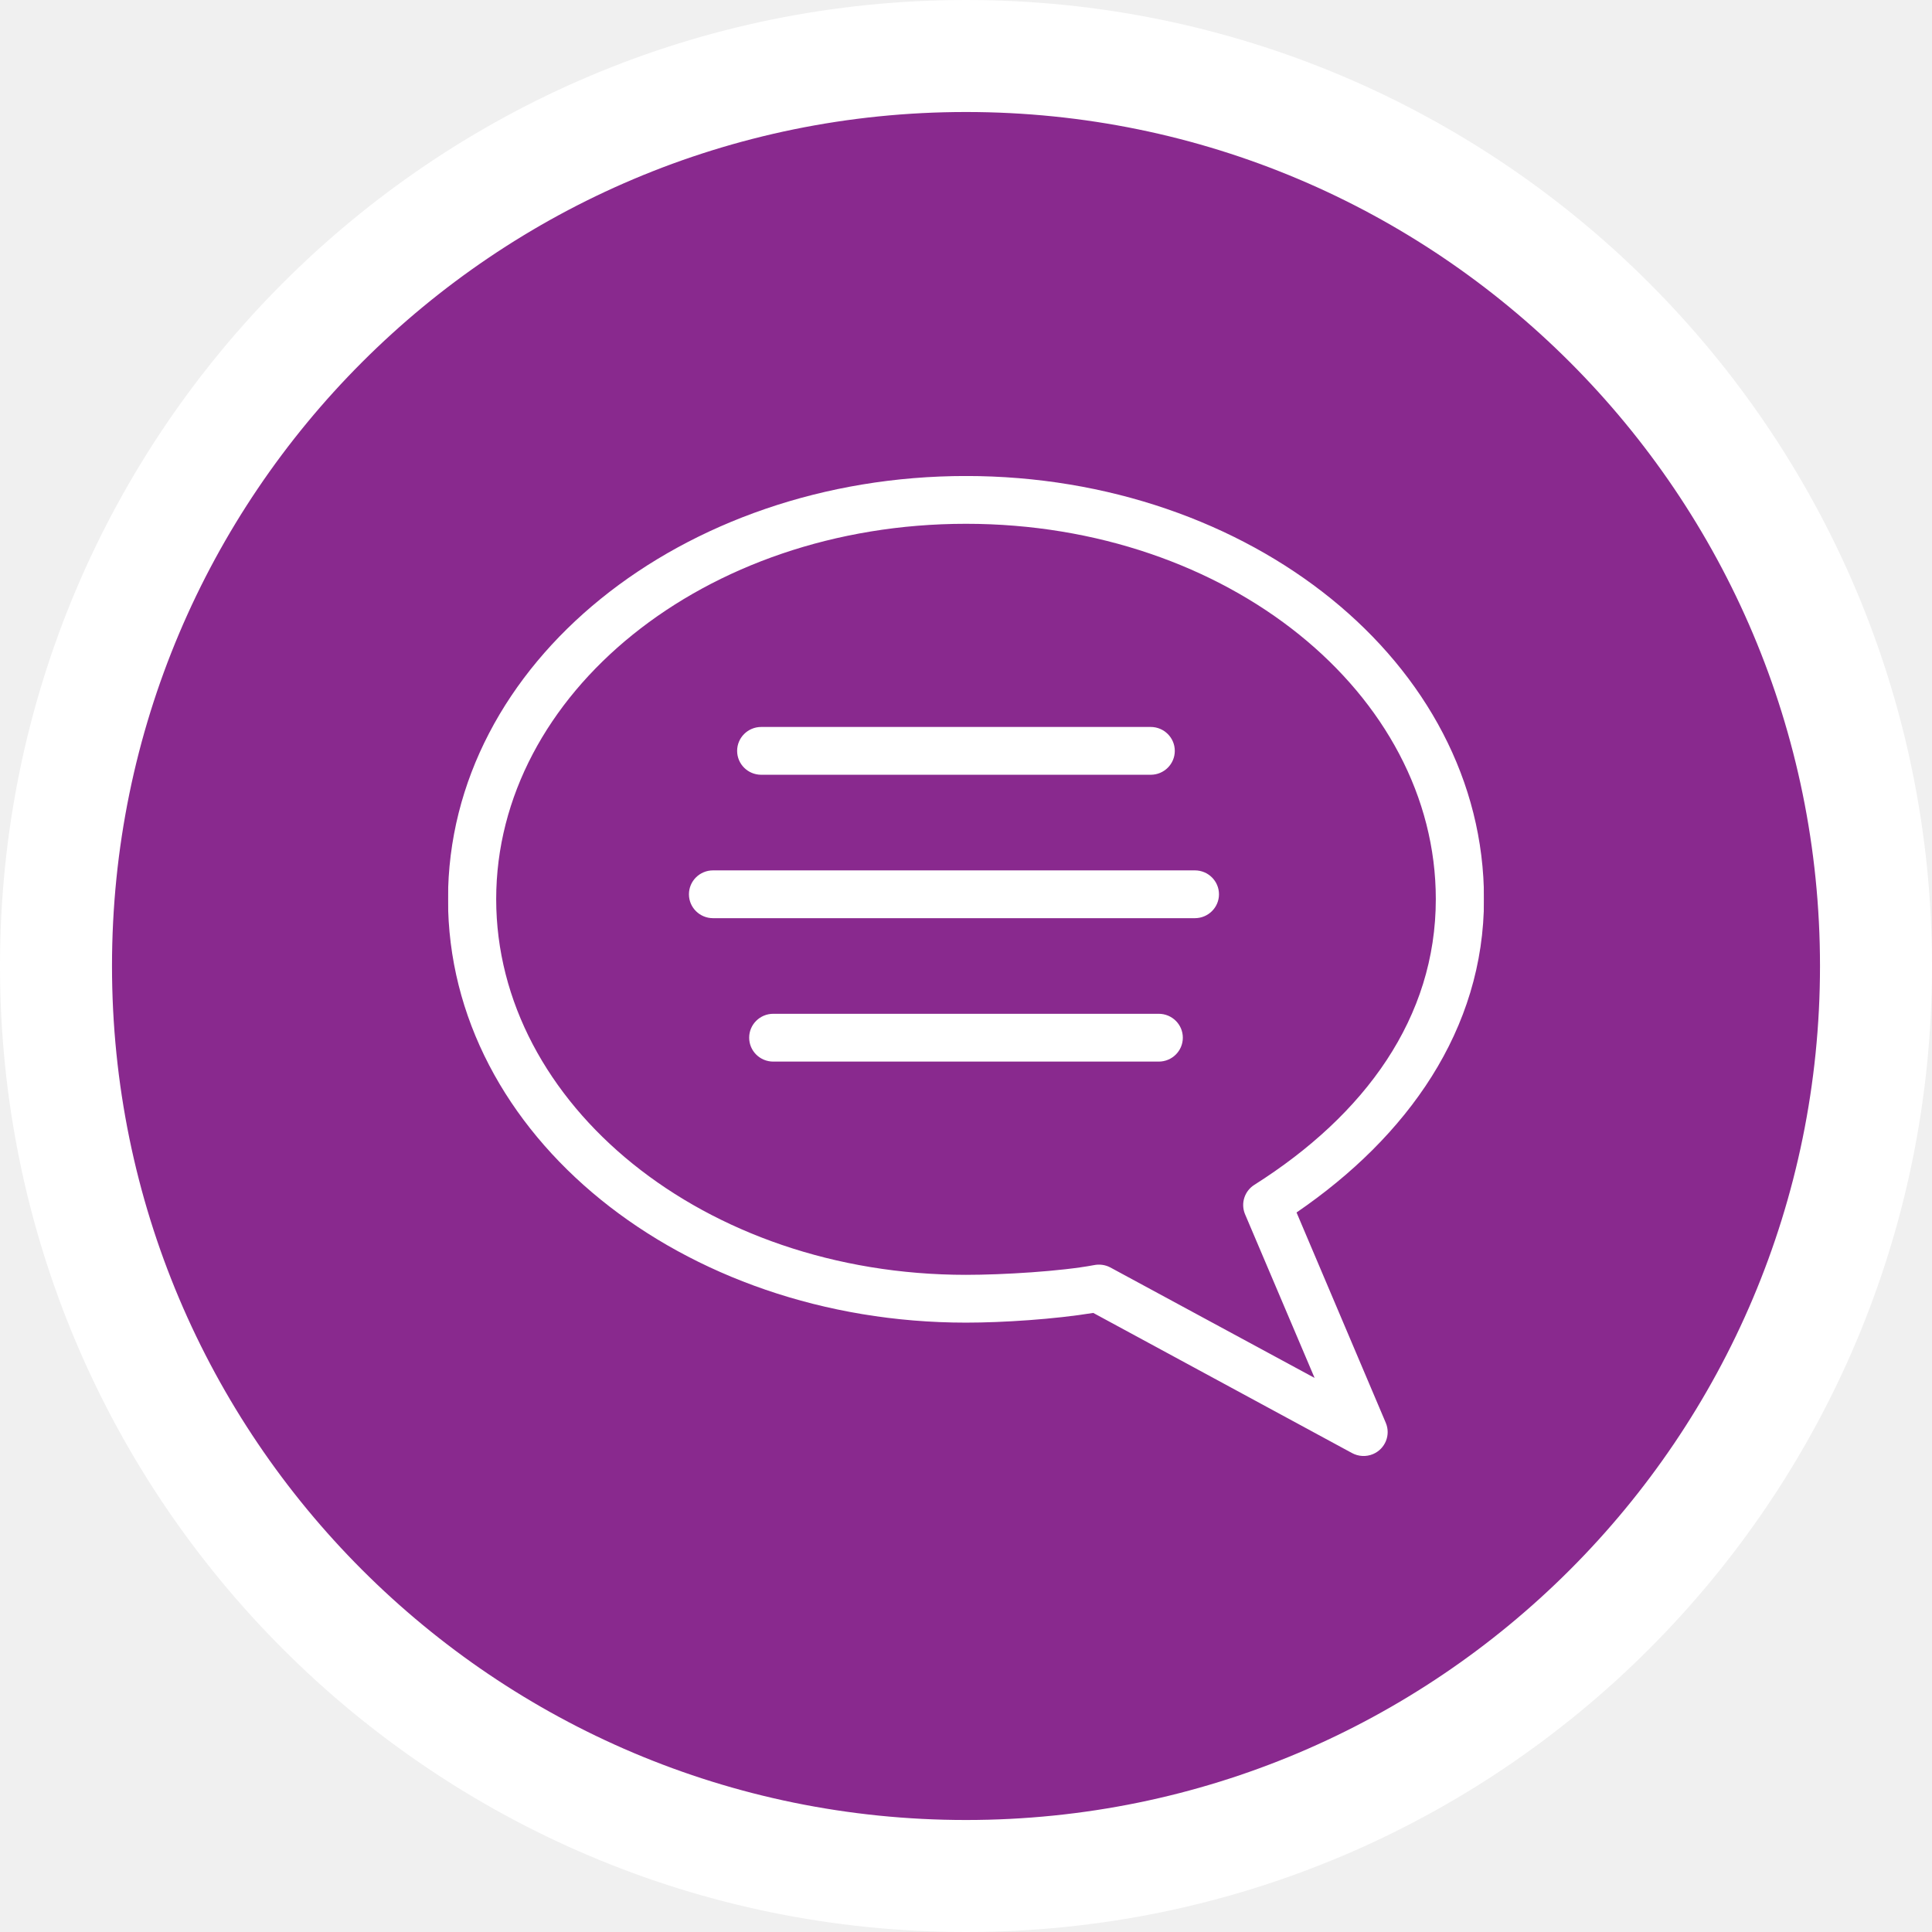
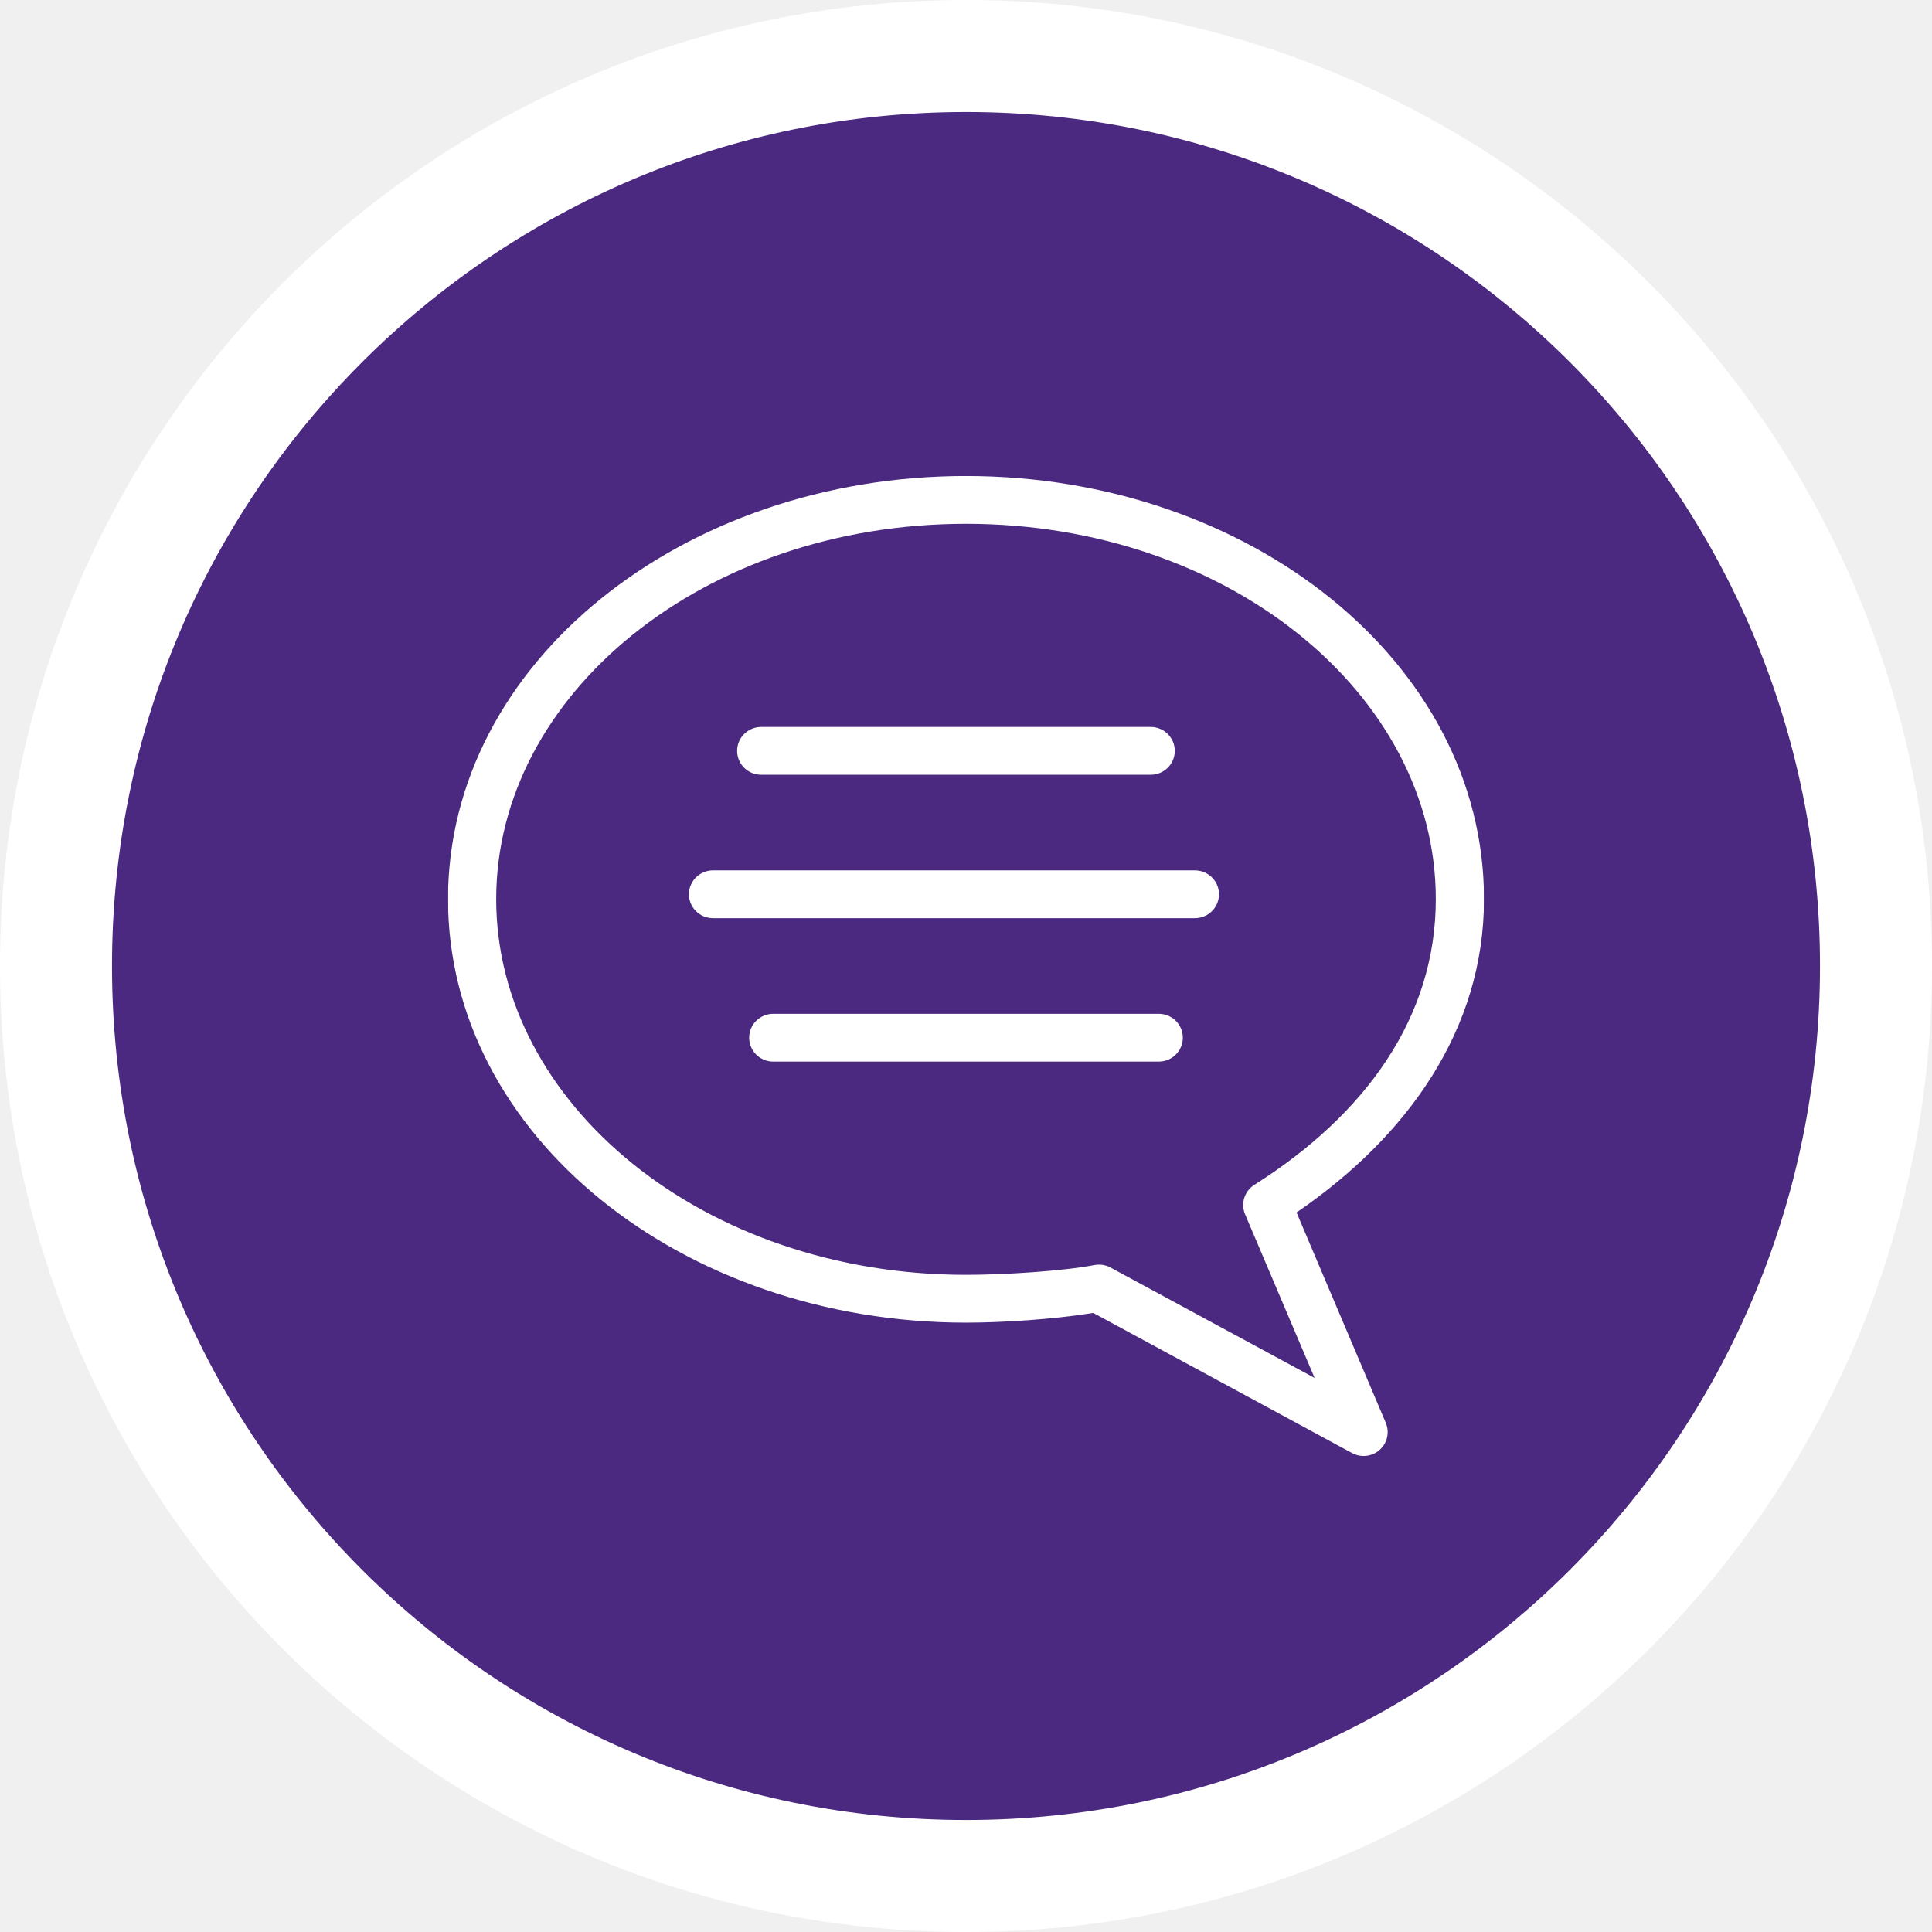
<svg xmlns="http://www.w3.org/2000/svg" xmlns:xlink="http://www.w3.org/1999/xlink" width="69px" height="69px" viewBox="0 0 69 69" version="1.1">
  <defs>
    <polygon id="path-1" points="0 35 37 35 37 0 0 0" />
  </defs>
  <g id="Desktop" stroke="none" stroke-width="1" fill="none" fill-rule="evenodd">
    <g id="Visiteurs-pro" transform="translate(-1086, -1766)">
      <g id="service-dediee" transform="translate(950, 1509)">
        <g id="Group-31" transform="translate(138, 259)">
-           <circle id="Oval-2" stroke="#FFFFFF" stroke-width="4" fill="#89298E" cx="32.5" cy="32.5" r="32.5" />
+           <circle id="Oval-2" stroke="#FFFFFF" stroke-width="4" fill="#4b2980" cx="32.5" cy="32.5" r="32.5" />
          <g id="Page-1" transform="translate(14, 15)">
            <mask id="mask-2" fill="white">
              <use xlink:href="#path-1" />
            </mask>
            <g id="Clip-2" />
            <path d="M25.384,19.207 C25.859,19.207 26.244,19.589 26.244,20.06 C26.244,20.532 25.859,20.914 25.384,20.914 L11.616,20.914 C11.141,20.914 10.756,20.532 10.756,20.06 C10.756,19.589 11.141,19.207 11.616,19.207 L25.384,19.207 Z M26.674,14.085 C27.149,14.085 27.535,14.467 27.535,14.939 C27.535,15.41 27.149,15.792 26.674,15.792 L9.465,15.792 C8.99,15.792 8.605,15.41 8.605,14.939 C8.605,14.467 8.99,14.085 9.465,14.085 L26.674,14.085 Z M25.097,8.963 C25.572,8.963 25.957,9.346 25.957,9.817 C25.957,10.288 25.572,10.67 25.097,10.67 L11.186,10.67 C10.711,10.67 10.326,10.288 10.326,9.817 C10.326,9.346 10.711,8.963 11.186,8.963 L25.097,8.963 Z M18.5,1.707 C9.135,1.707 1.721,7.795 1.721,15.112 C1.721,22.428 9.135,28.53 18.5,28.53 C19.826,28.53 21.897,28.404 23.071,28.183 C23.267,28.143 23.472,28.171 23.649,28.263 L30.95,32.212 L28.462,26.356 C28.307,25.974 28.448,25.537 28.798,25.316 C32.76,22.809 35.279,19.34 35.279,15.112 C35.279,7.795 27.865,1.707 18.5,1.707 L18.5,1.707 Z M18.5,0 C28.623,0 37,6.664 37,15.112 C37,19.776 34.258,23.599 30.305,26.303 L33.491,33.812 C33.677,34.246 33.473,34.747 33.036,34.932 C32.792,35.035 32.513,35.02 32.281,34.892 L23.045,29.89 C21.663,30.115 19.827,30.237 18.5,30.237 C8.377,30.237 0,23.559 0,15.112 C0,6.664 8.377,0 18.5,0 L18.5,0 Z" id="Fill-1" fill="#FFFFFF" mask="url(#mask-2)" />
          </g>
        </g>
      </g>
    </g>
  </g>
</svg>
